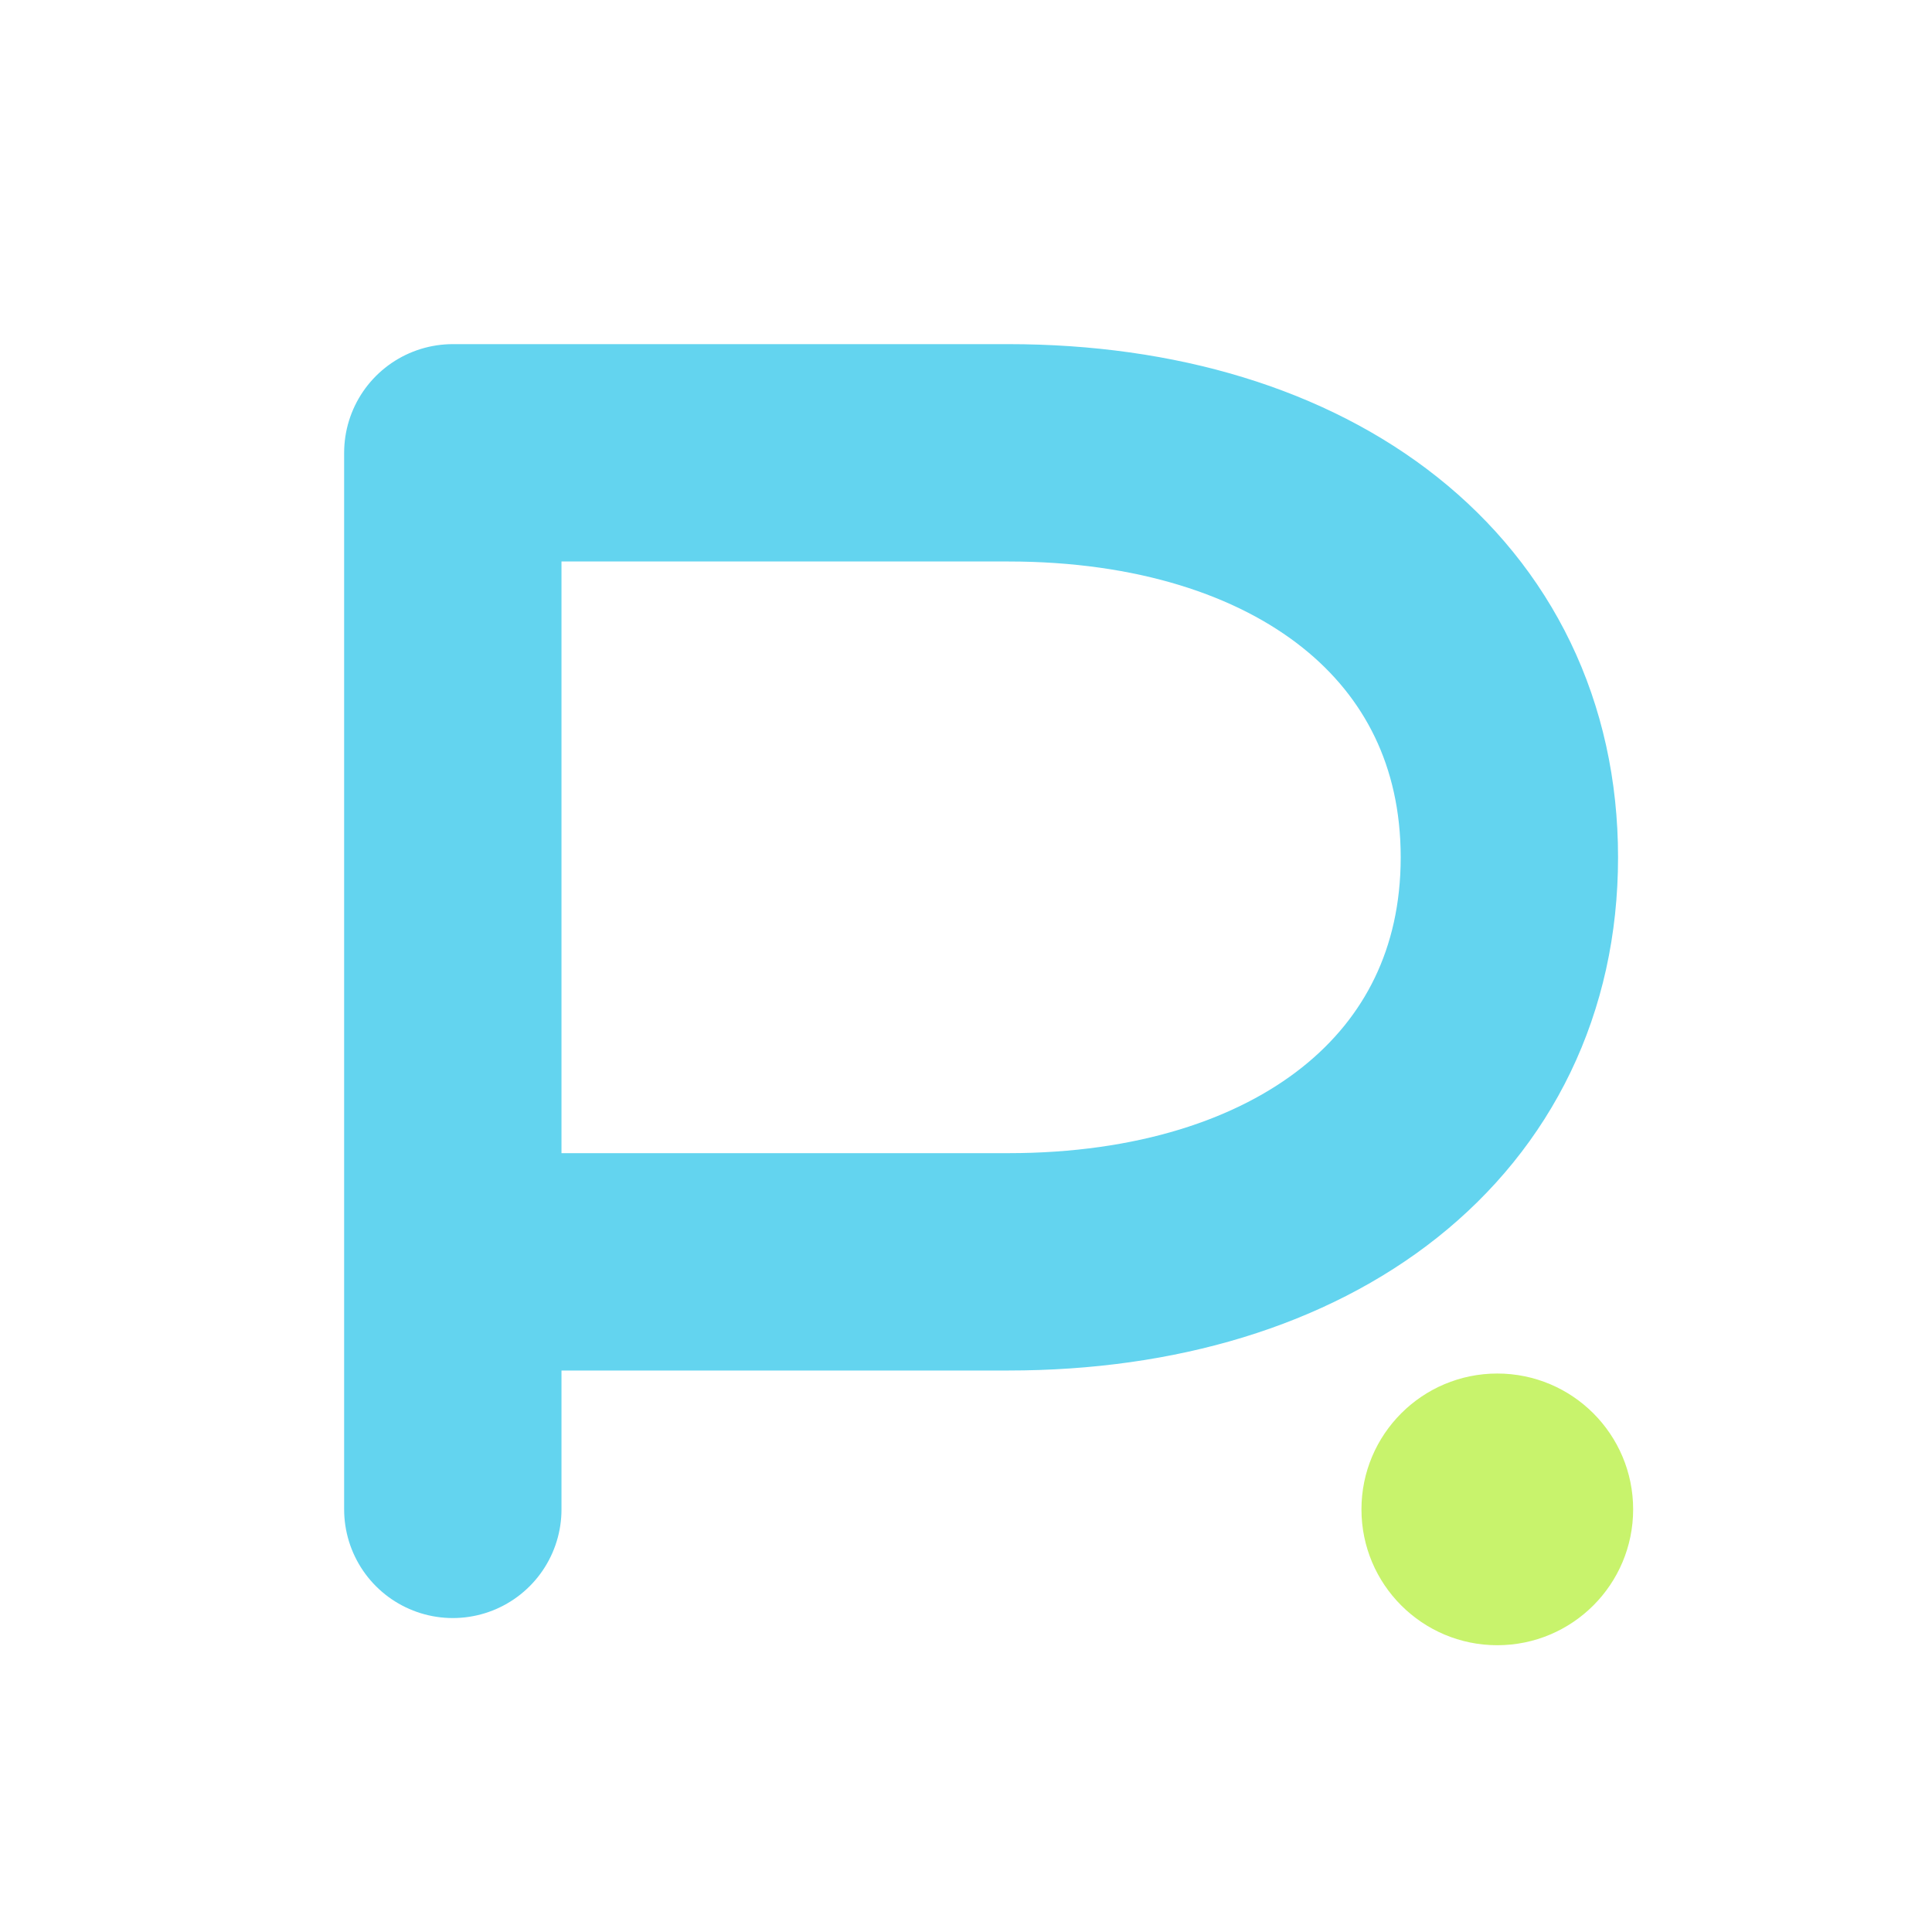
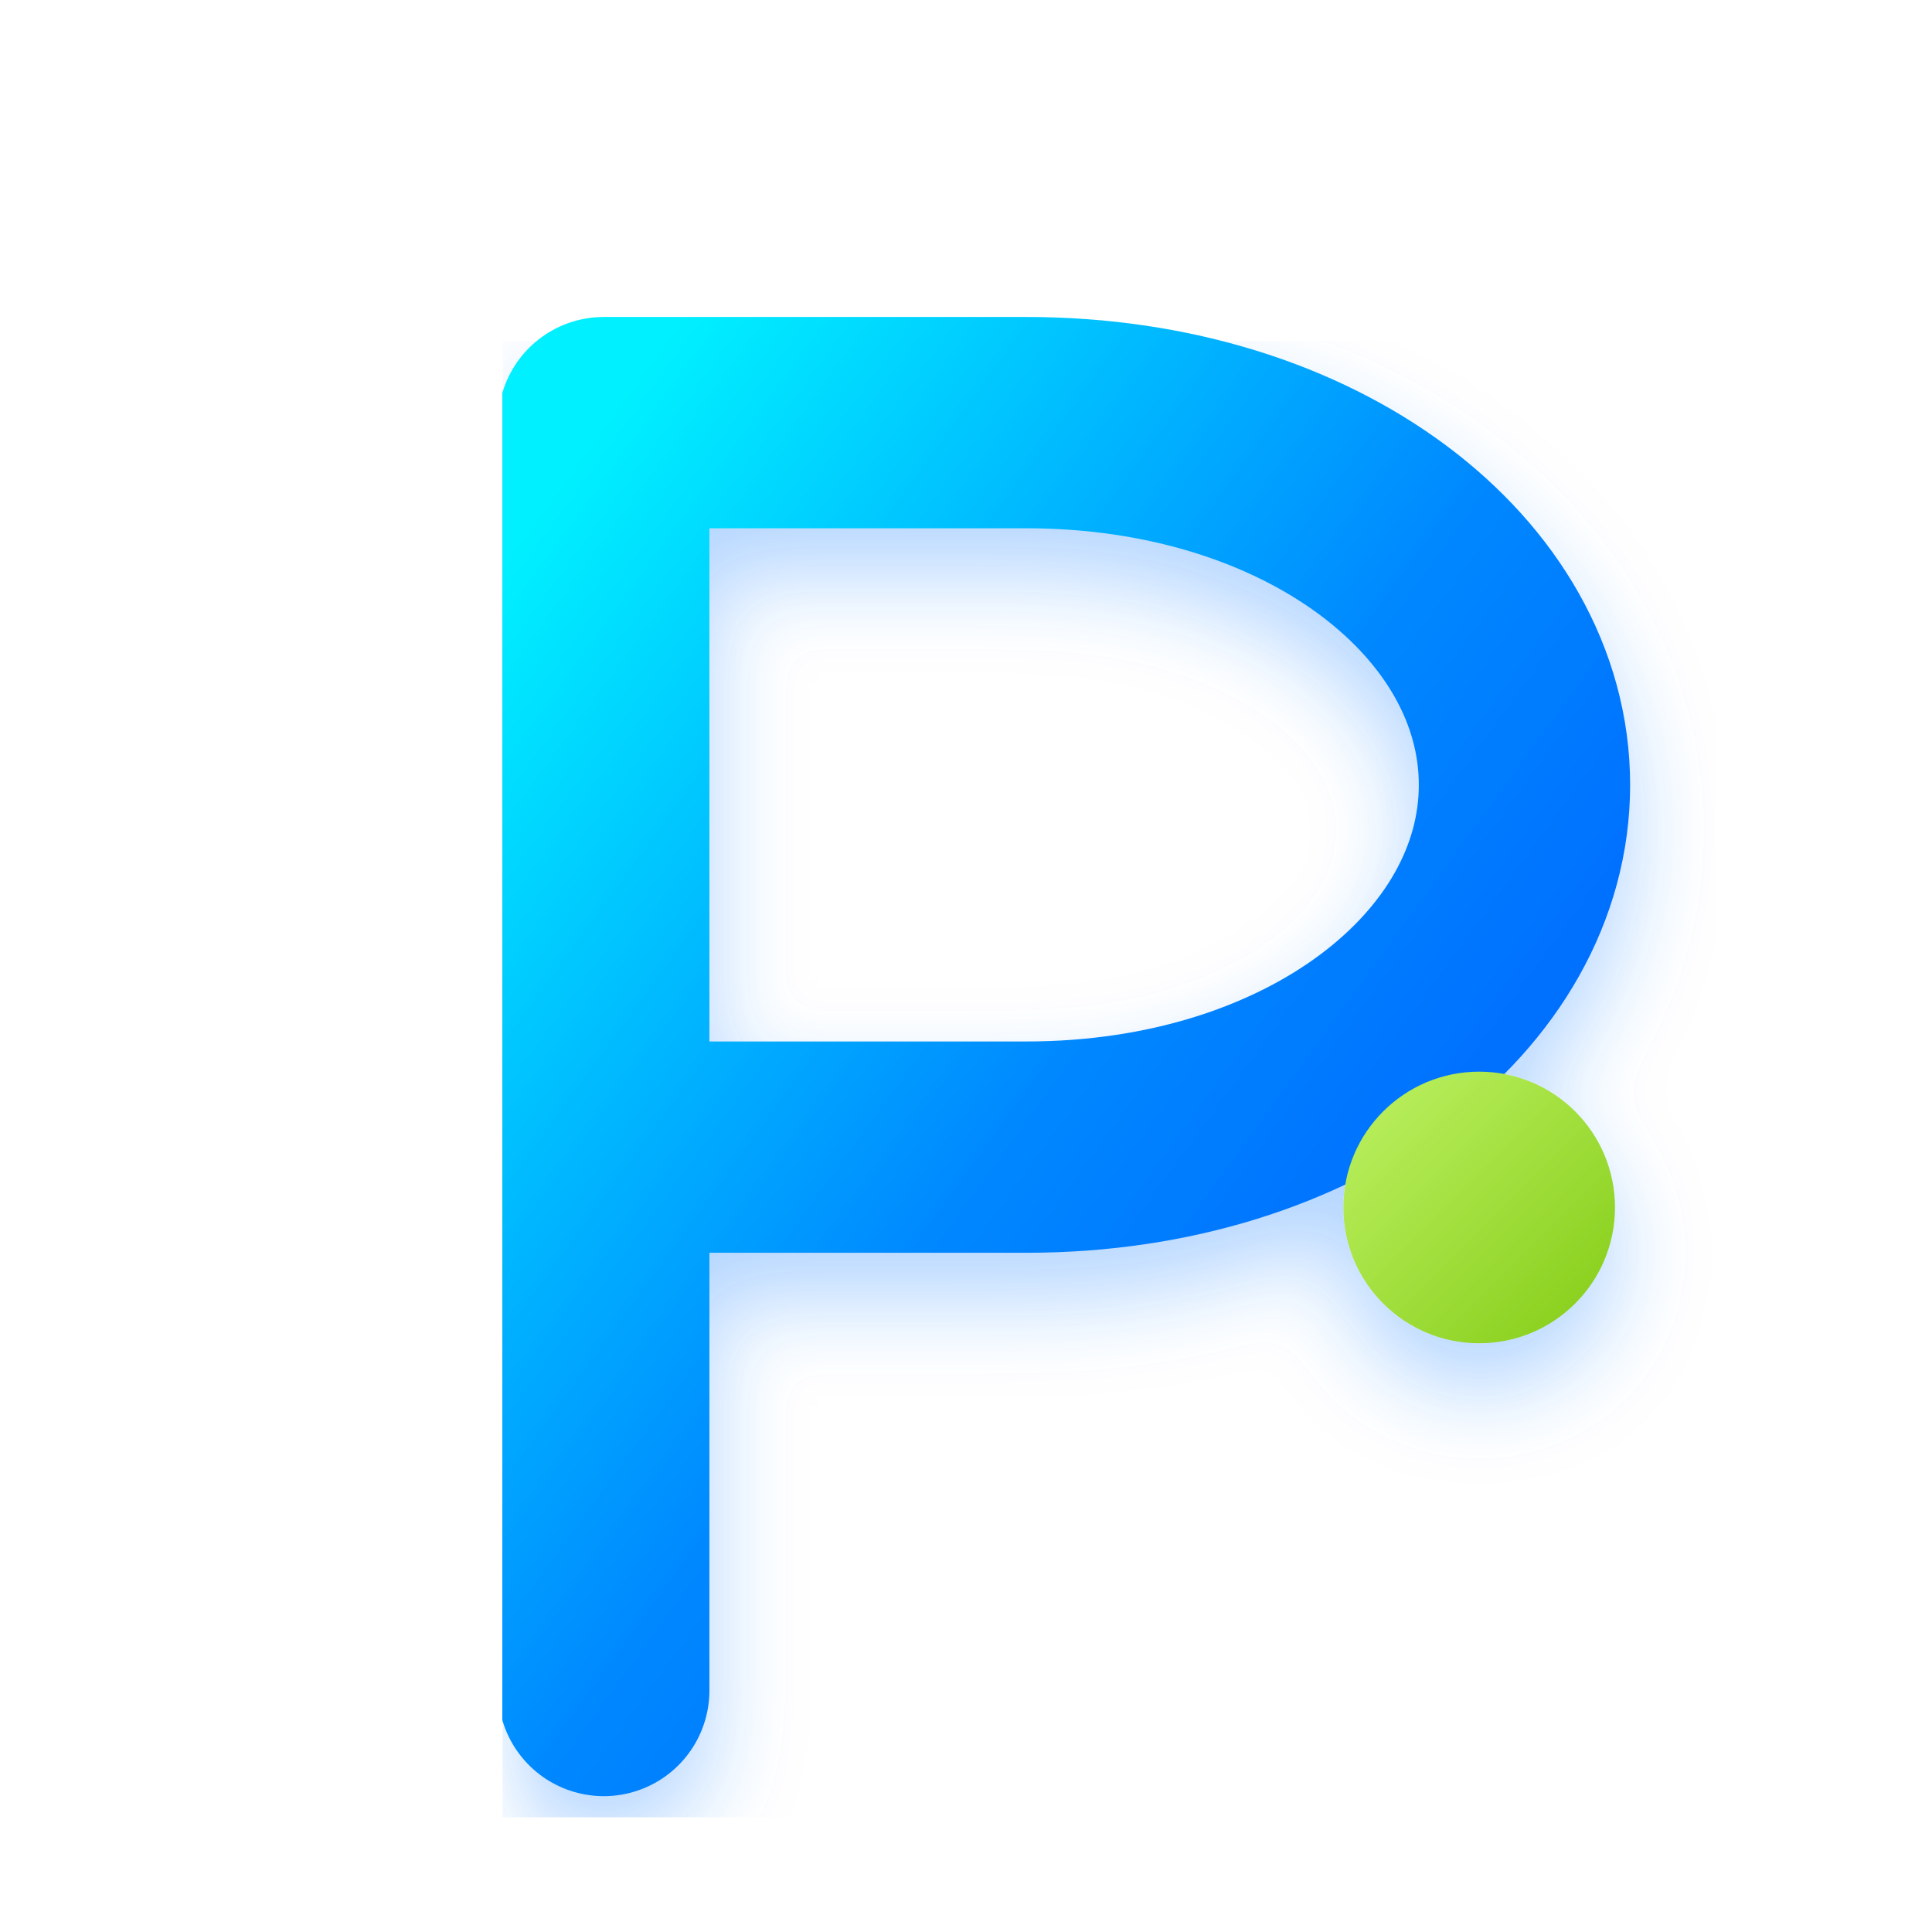
- <svg xmlns="http://www.w3.org/2000/svg" viewBox="0 0 32 32" role="img" aria-labelledby="title desc">
-   <path d="M7.5 25V7.5h9.2c4.9 0 8.3 2.6 8.3 6.7s-3.4 6.7-8.3 6.7H7.5" fill="none" stroke="#63D4EF" stroke-width="3.6" stroke-linecap="round" stroke-linejoin="round" />
-   <circle cx="24.8" cy="25" r="2.25" fill="#C8F36C" />
+ <svg xmlns="http://www.w3.org/2000/svg" viewBox="0 0 64 64" width="64" height="64" role="img" aria-label="pwayment icon" shape-rendering="geometricPrecision">
+   <defs>
+     <linearGradient id="pway-brand-grad" x1="0%" y1="0%" x2="100%" y2="100%">
+       <stop offset="0%" stop-color="#00F0FF" />
+       <stop offset="50%" stop-color="#0088FF" />
+       <stop offset="100%" stop-color="#0055FF" />
+     </linearGradient>
+     <linearGradient id="pway-accent-grad" x1="0%" y1="0%" x2="100%" y2="100%">
+       <stop offset="0%" stop-color="#BEF264" />
+       <stop offset="100%" stop-color="#84CC16" />
+     </linearGradient>
+     <filter id="mark-glow" x="-10%" y="-10%" width="120%" height="120%">
+       <feDropShadow dx="0" dy="1.5" stdDeviation="1.5" flood-color="#0077FF" flood-opacity="0.3" />
+     </filter>
+   </defs>
+   <g transform="translate(6, 4)" filter="url(#mark-glow)">
+     <path d="M 14 52 V 10 H 28 C 37.5 10 44.5 15.5 44.5 22 C 44.5 28.5 37.5 34 28 34 H 14" fill="none" stroke="url(#pway-brand-grad)" stroke-width="7" stroke-linecap="round" stroke-linejoin="round" />
+     <circle cx="43" cy="36" r="4.5" fill="url(#pway-accent-grad)" />
+   </g>
</svg>
